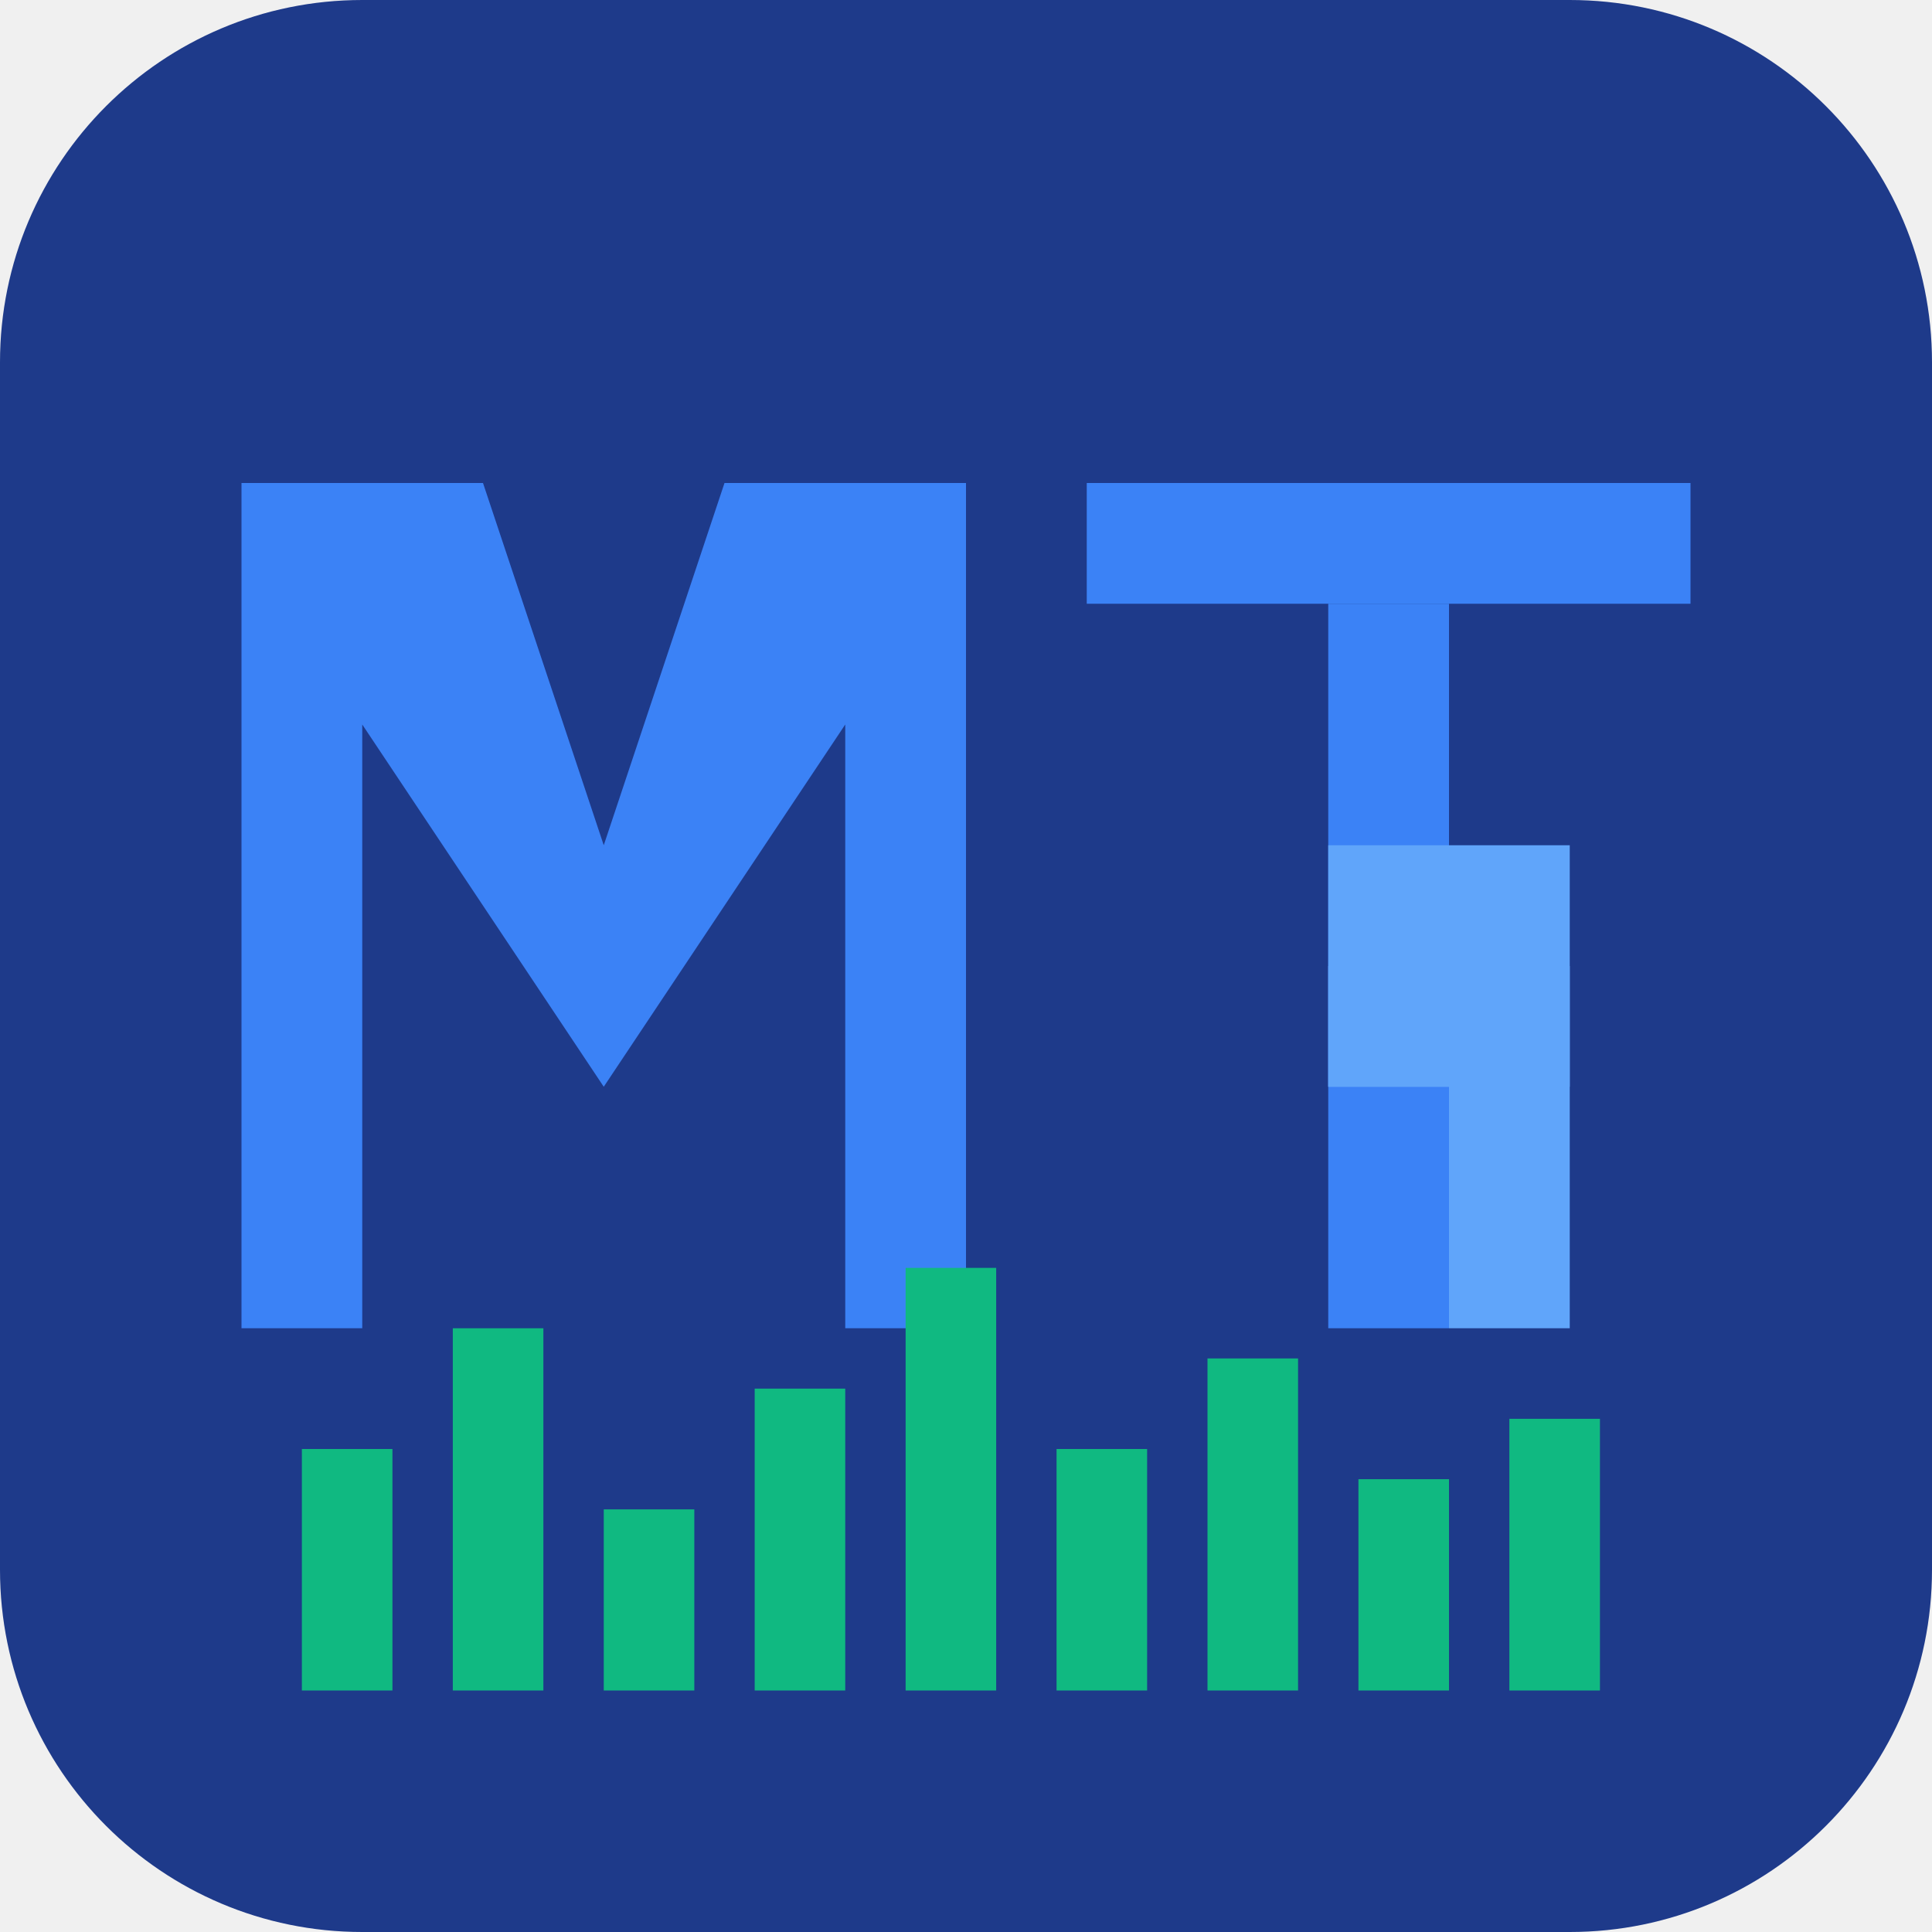
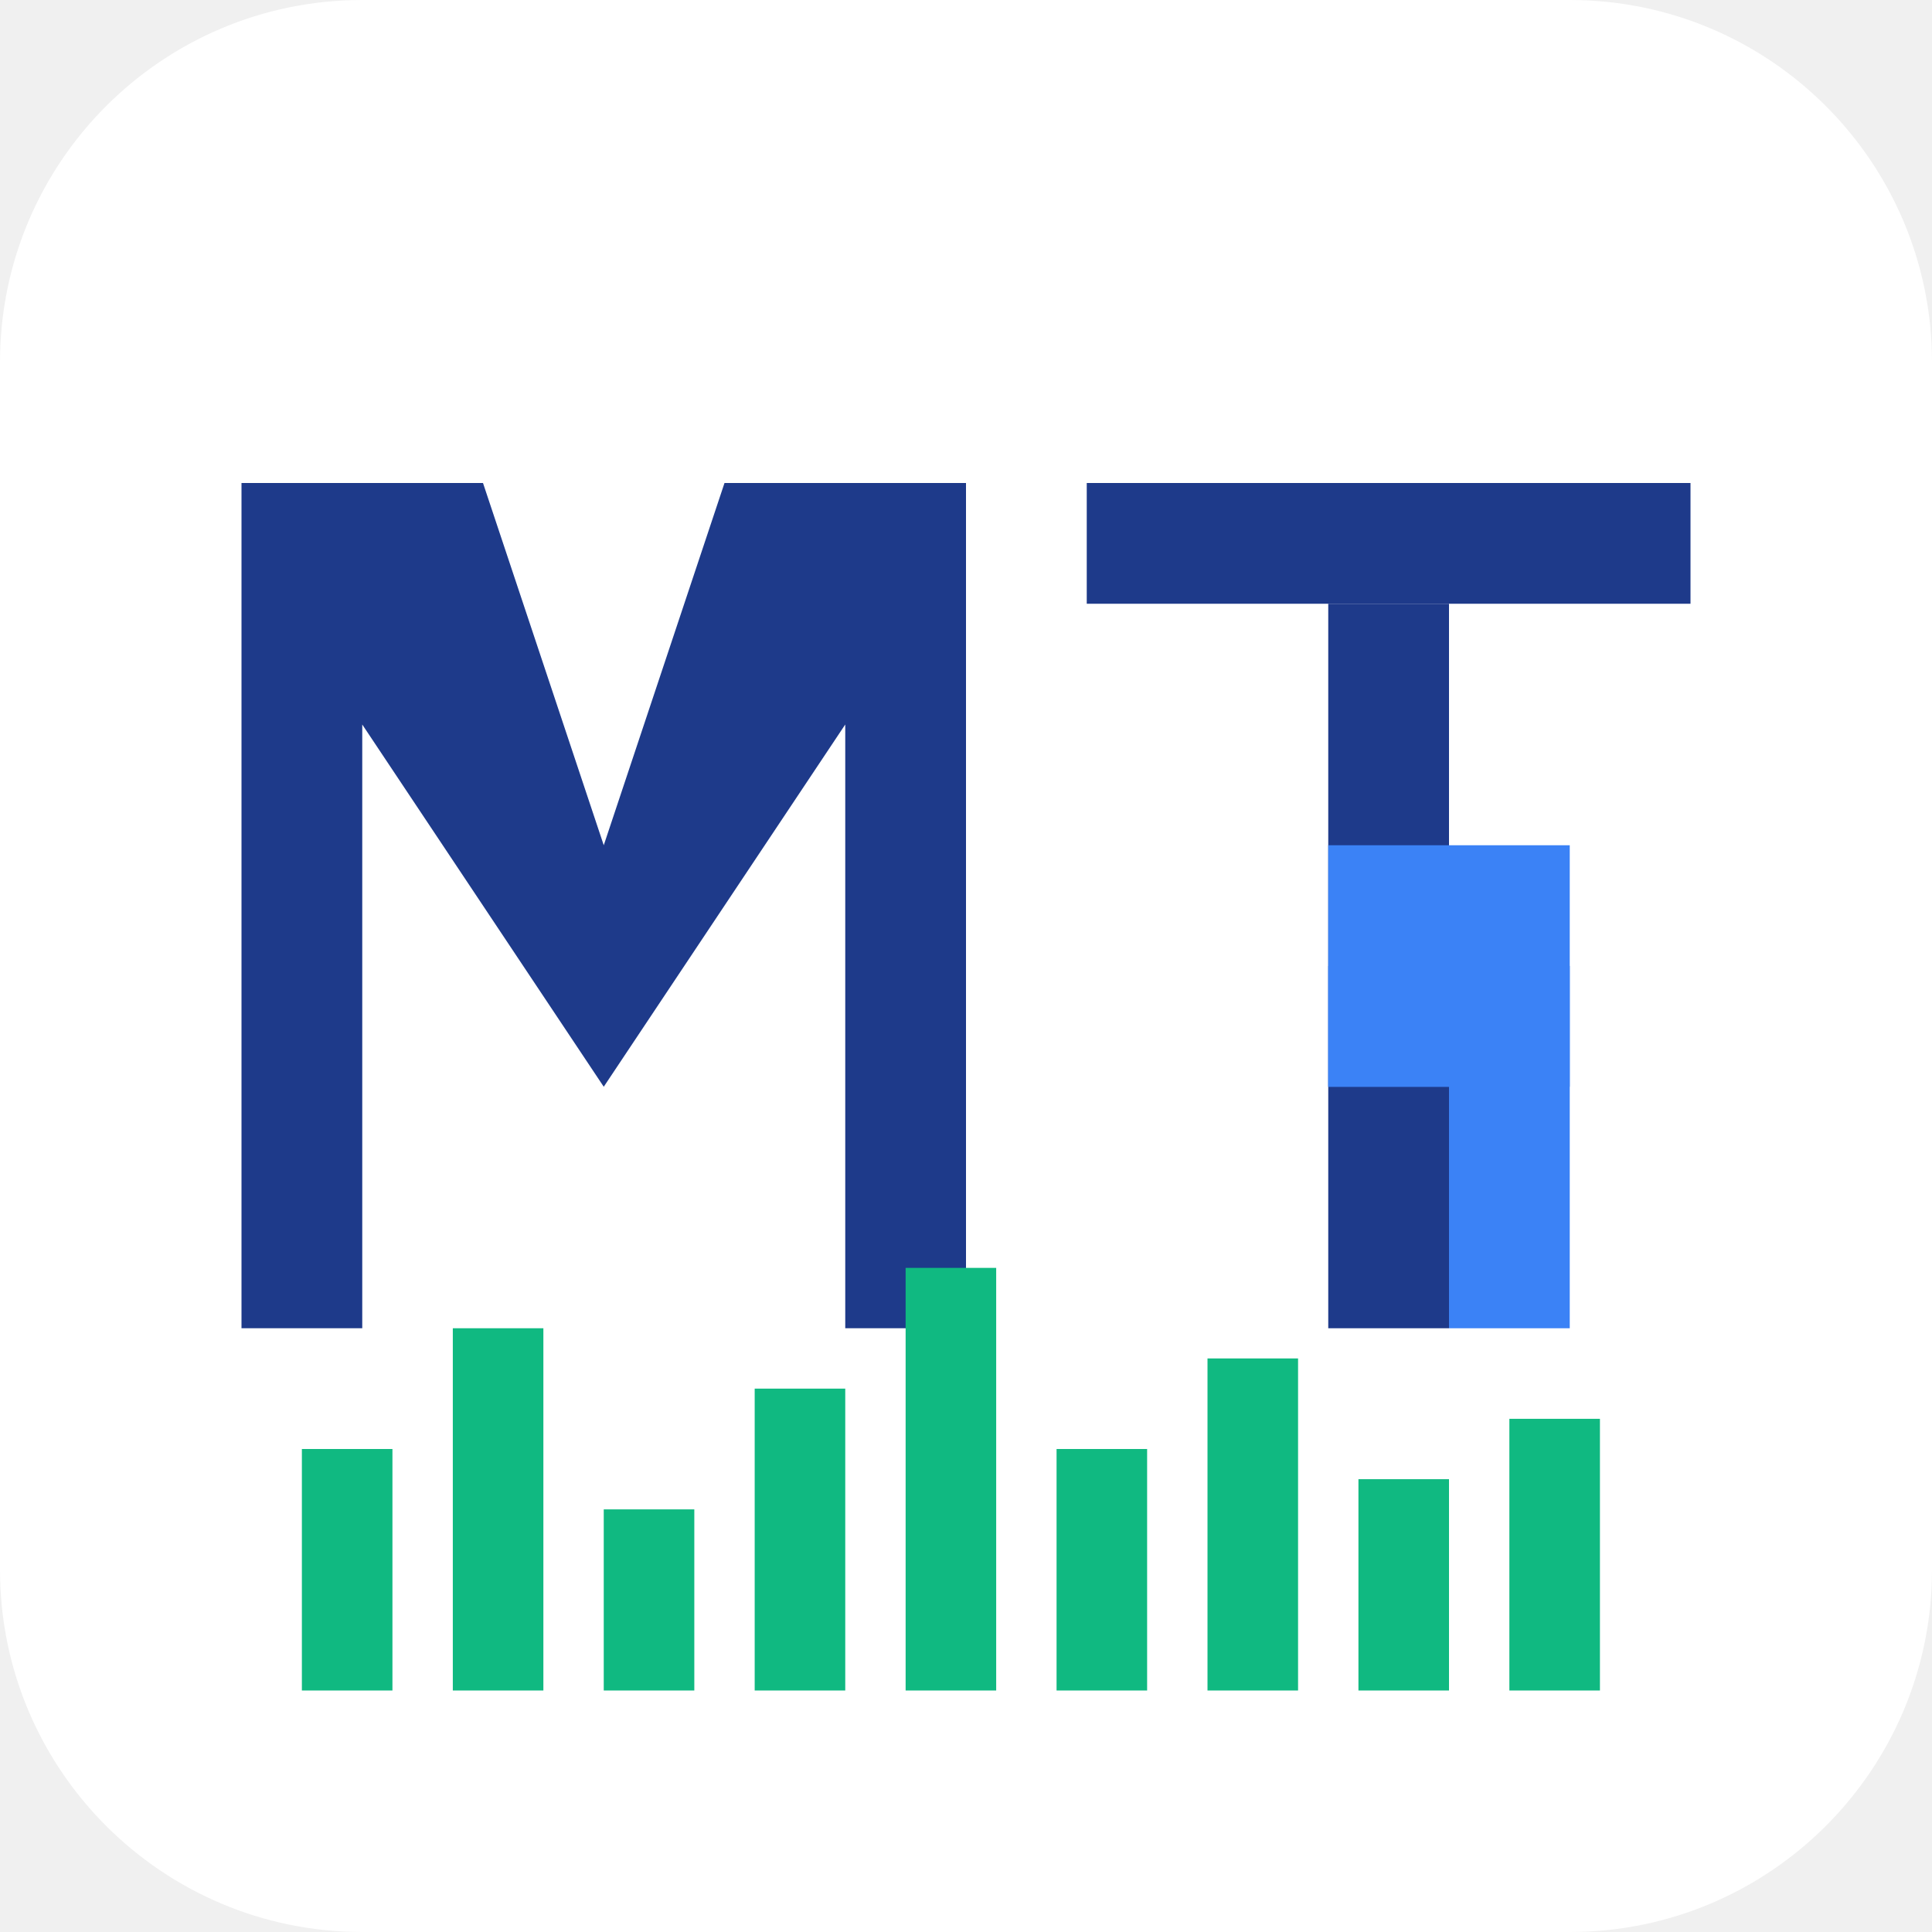
<svg xmlns="http://www.w3.org/2000/svg" width="64" height="64" viewBox="0 0 64 64" fill="none">
-   <rect width="64" height="64" rx="12" fill="#1E3A8A" />
-   <g fill="#3B82F6">
+   <rect width="64" height="64" rx="12" fill="#FFFFFF" />
+   <g fill="#1E3A8A">
    <polygon points="8,16 8,44 12,44 12,24 20,36 28,24 28,44 32,44 32,16 24,16 20,28 16,16" />
    <rect x="36" y="16" width="20" height="4" />
    <rect x="44" y="20" width="4" height="24" />
  </g>
-   <g fill="#60A5FA">
+   <g fill="#3B82F6">
    <rect x="48" y="28" width="4" height="16" />
    <rect x="44" y="32" width="8" height="4" />
    <rect x="44" y="28" width="4" height="8" />
  </g>
  <g fill="#10B981">
    <rect x="10" y="48" width="3" height="8" />
    <rect x="15" y="44" width="3" height="12" />
    <rect x="20" y="50" width="3" height="6" />
    <rect x="25" y="46" width="3" height="10" />
    <rect x="30" y="42" width="3" height="14" />
    <rect x="35" y="48" width="3" height="8" />
    <rect x="40" y="45" width="3" height="11" />
    <rect x="45" y="49" width="3" height="7" />
    <rect x="50" y="47" width="3" height="9" />
  </g>
</svg>
